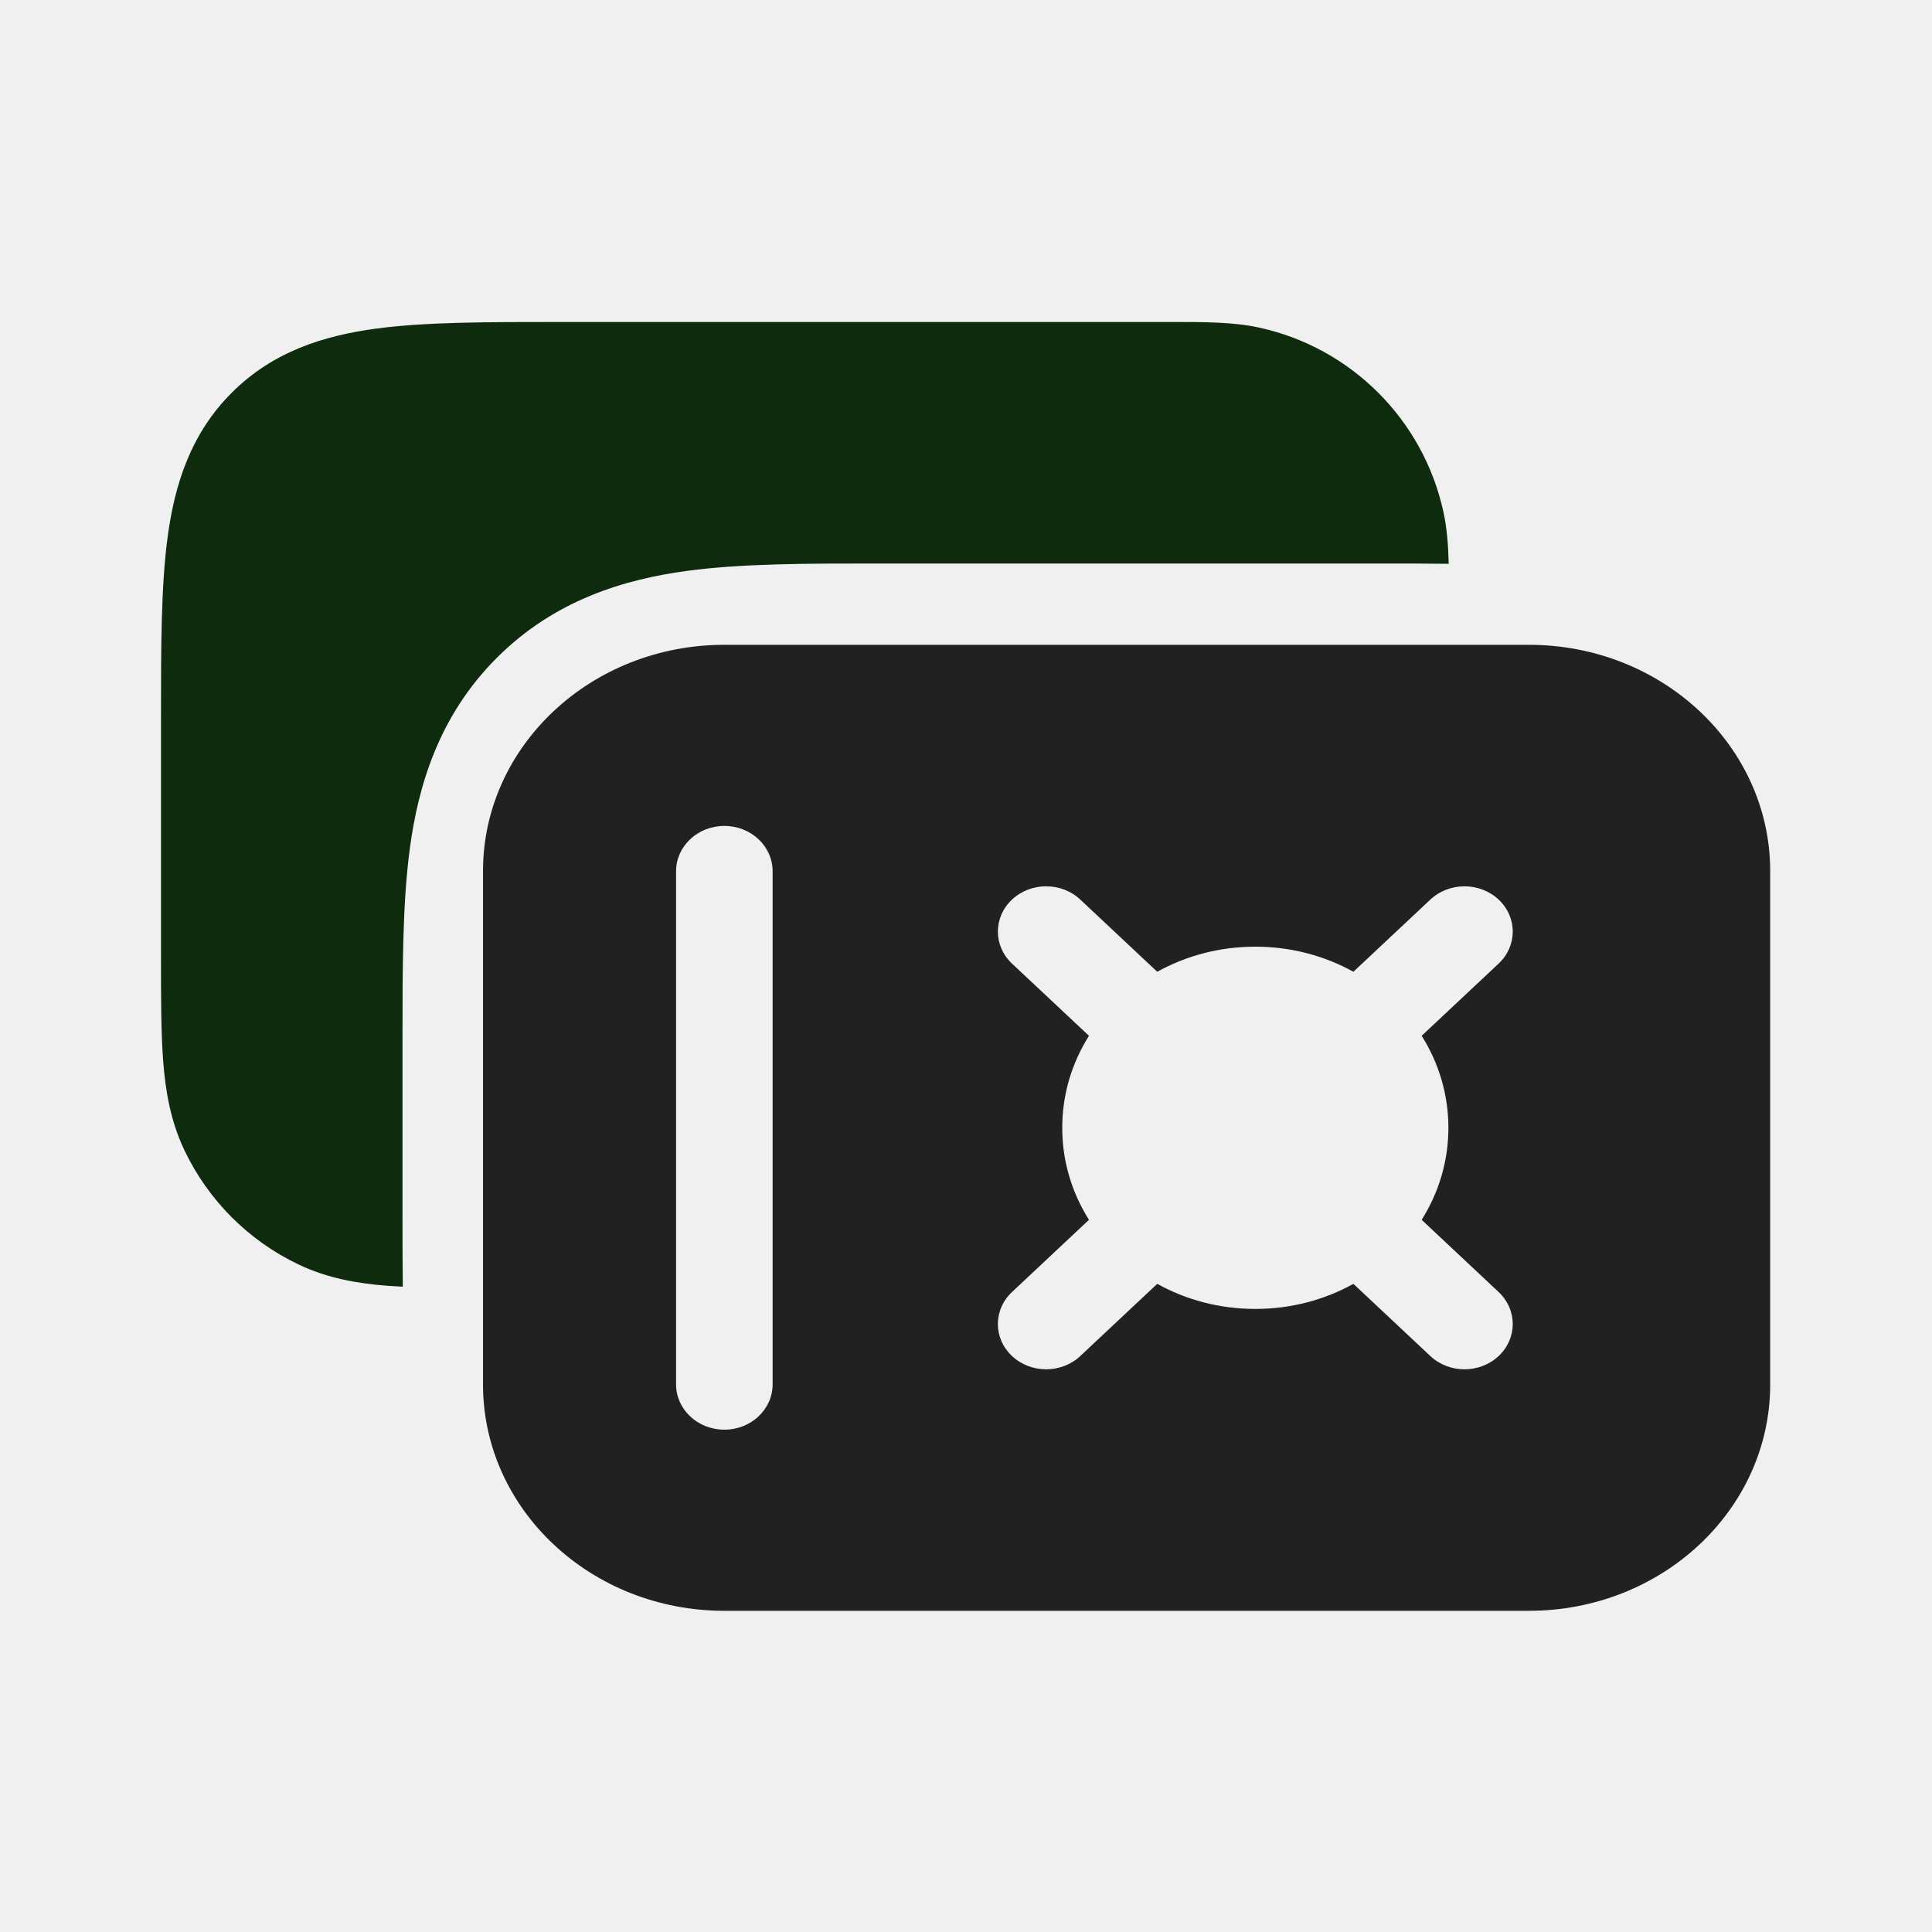
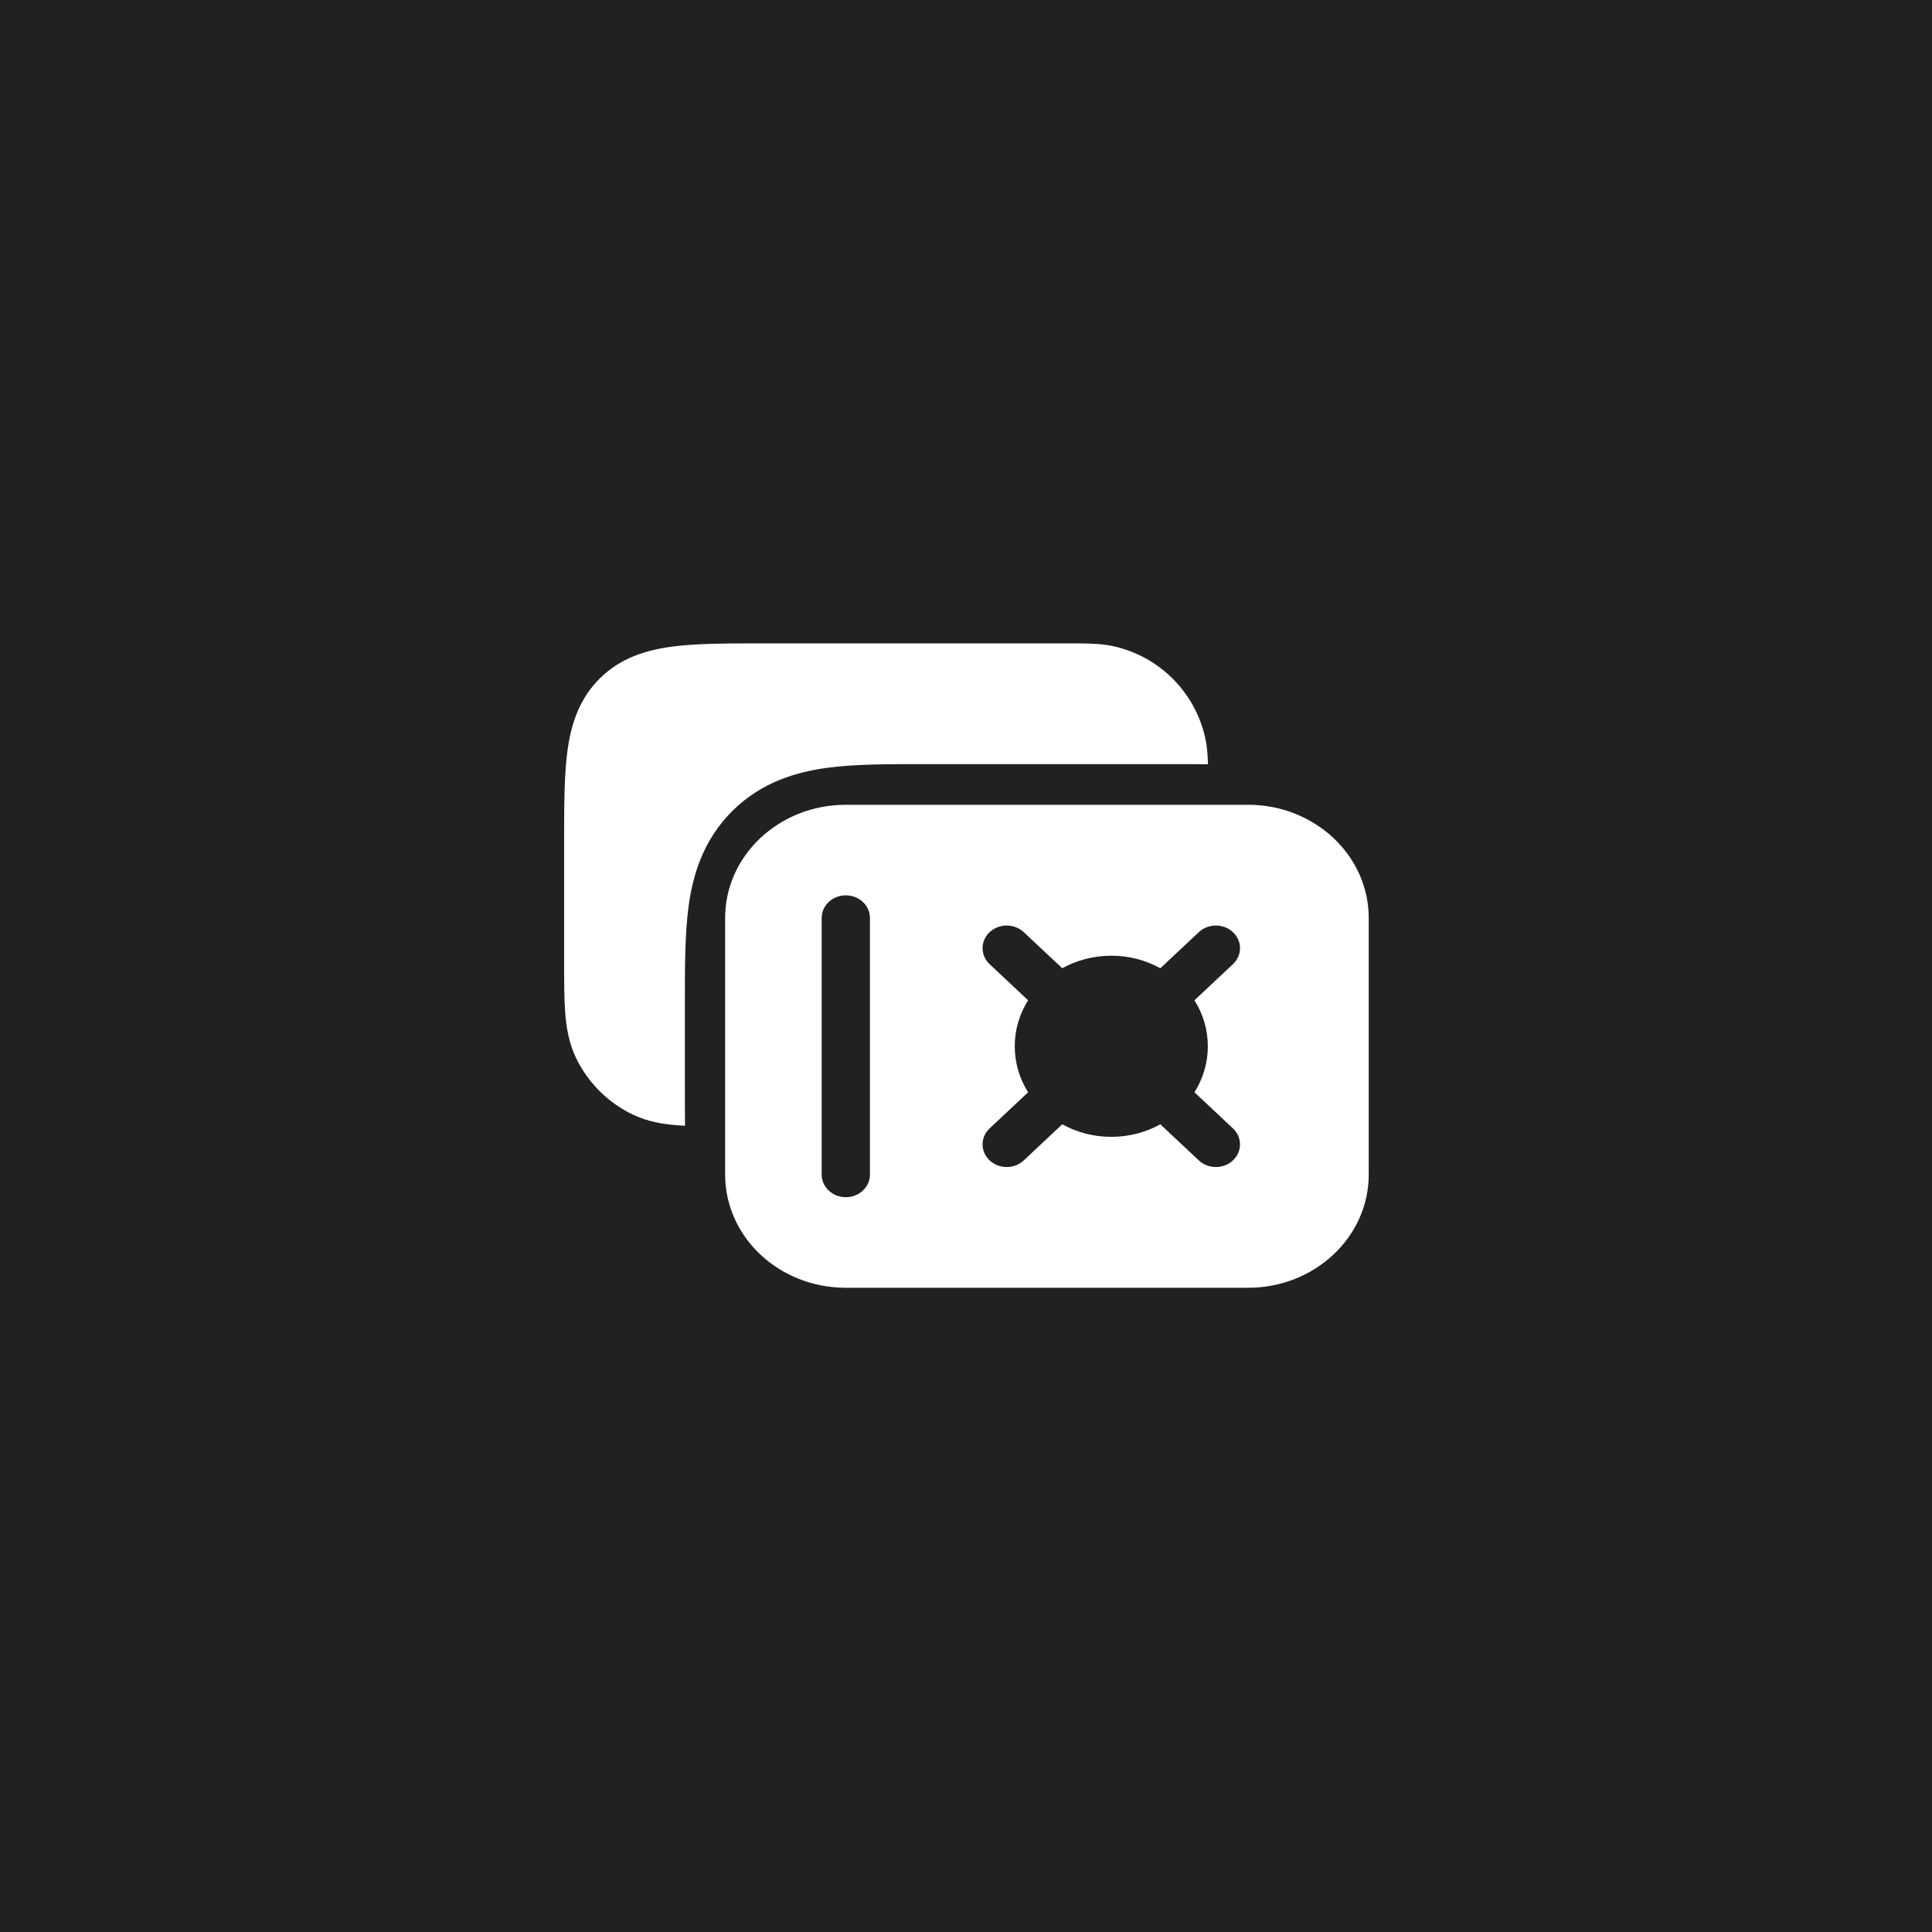
- <svg xmlns="http://www.w3.org/2000/svg" width="800" height="800" viewBox="0 0 800 800" fill="none">
-   <g clip-path="url(#clip0_1_2)">
-     <path d="M599.883 233.464C590.343 233.331 580.537 233.332 570.63 233.334H362.71C334.587 233.331 307.256 233.328 284.635 236.369C259.11 239.801 229.947 248.161 205.722 272.386C181.498 296.611 173.137 325.774 169.705 351.3C166.664 373.92 166.667 401.25 166.67 429.377V503.957C166.669 513.727 166.668 523.4 166.794 532.813C164.636 532.707 162.548 532.58 160.534 532.423C148.094 531.463 135.695 529.347 123.65 523.607C102.944 513.74 86.259 497.057 76.392 476.35C70.652 464.303 68.536 451.907 67.576 439.467C66.666 427.67 66.666 413.37 66.667 396.797L66.667 297.805C66.665 268.256 66.664 242.795 69.405 222.406C72.343 200.556 78.967 179.611 95.956 162.622C112.945 145.633 133.89 139.009 155.74 136.071C176.129 133.33 201.59 133.331 231.139 133.333L484.633 133.331C498.693 133.319 510.807 133.308 521.583 135.69C559.573 144.087 589.247 173.759 597.643 211.75C599.12 218.426 599.677 225.615 599.883 233.464Z" fill="#0E2B0D" />
-     <path d="M200 360.75C200 308.973 244.743 267 299.938 267H633.062C688.257 267 733 308.973 733 360.75V573.25C733 625.027 688.257 667 633.062 667H299.938C244.743 667 200 625.027 200 573.25V360.75ZM299.938 342C288.899 342 279.95 350.395 279.95 360.75V573.25C279.95 583.605 288.899 592 299.938 592C310.976 592 319.925 583.605 319.925 573.25V360.75C319.925 350.395 310.976 342 299.938 342ZM447.32 372.492C439.514 365.17 426.861 365.17 419.055 372.492C411.249 379.814 411.249 391.686 419.055 399.008L450.92 428.9C443.885 440.067 439.85 453.09 439.85 467C439.85 480.91 443.885 493.933 450.92 505.1L419.055 534.992C411.249 542.315 411.249 554.185 419.055 561.508C426.861 568.83 439.514 568.83 447.32 561.508L479.185 531.615C491.09 538.215 504.972 542 519.8 542C534.628 542 548.51 538.215 560.415 531.615L592.28 561.508C600.086 568.83 612.739 568.83 620.545 561.508C628.351 554.185 628.351 542.315 620.545 534.992L588.68 505.1C595.715 493.933 599.75 480.91 599.75 467C599.75 453.09 595.715 440.067 588.68 428.9L620.545 399.008C628.351 391.686 628.351 379.814 620.545 372.492C612.739 365.17 600.086 365.17 592.28 372.492L560.415 402.384C548.51 395.786 534.628 392 519.8 392C504.972 392 491.09 395.786 479.185 402.384L447.32 372.492Z" fill="#212121" />
+ <svg xmlns="http://www.w3.org/2000/svg" width="512" height="512" viewBox="0 0 512 512" fill="none">
+   <g clip-path="url(#clip0_9_2)">
+     <rect width="512" height="512" fill="white" />
+     <path d="M512 512H0V0H512V512ZM224.146 213.274C206.485 213.275 192.167 226.706 192.167 243.274V311.274C192.167 327.843 206.484 341.274 224.146 341.274H330.747C348.409 341.274 362.727 327.843 362.727 311.274V243.274C362.726 226.706 348.409 213.275 330.747 213.274H224.146ZM224.146 237.274C227.679 237.274 230.543 239.961 230.543 243.274V311.274C230.543 314.588 227.679 317.274 224.146 317.274C220.614 317.274 217.751 314.588 217.751 311.274V243.274C217.751 239.961 220.614 237.275 224.146 237.274ZM317.696 247.032C320.194 244.689 324.243 244.689 326.741 247.032C329.239 249.375 329.239 253.175 326.741 255.518L316.544 265.083C318.795 268.657 320.087 272.823 320.087 277.274C320.087 281.726 318.795 285.893 316.544 289.467L326.741 299.032C329.239 301.375 329.239 305.173 326.741 307.517C324.243 309.86 320.194 309.86 317.696 307.517L307.499 297.951C303.69 300.063 299.248 301.274 294.503 301.274C289.758 301.274 285.315 300.063 281.506 297.951L271.31 307.517C268.812 309.86 264.762 309.86 262.265 307.517C259.767 305.173 259.767 301.375 262.265 299.032L272.461 289.467C270.21 285.893 268.919 281.726 268.919 277.274C268.919 272.823 270.21 268.656 272.461 265.083L262.265 255.518C259.767 253.174 259.767 249.375 262.265 247.032C264.763 244.689 268.812 244.689 271.31 247.032L281.506 256.598C285.315 254.486 289.758 253.274 294.503 253.274C299.248 253.274 303.69 254.486 307.499 256.598L317.696 247.032ZM202.131 170.501C192.675 170.5 184.528 170.5 178.004 171.377C171.012 172.317 164.309 174.438 158.873 179.874C153.437 185.311 151.316 192.013 150.376 199.005C149.499 205.529 149.499 213.676 149.5 223.132V254.81C149.5 260.113 149.5 264.689 149.791 268.464C150.098 272.445 150.776 276.412 152.612 280.267C155.77 286.893 161.109 292.231 167.734 295.389C171.589 297.225 175.557 297.903 179.538 298.21C180.182 298.26 180.85 298.301 181.541 298.335C181.5 295.323 181.501 292.227 181.501 289.101V265.235C181.5 256.235 181.499 247.489 182.473 240.251C183.571 232.083 186.246 222.75 193.998 214.998C201.75 207.246 211.082 204.571 219.25 203.473C226.489 202.499 235.235 202.5 244.234 202.501H310.769C313.938 202.501 317.076 202.501 320.129 202.543C320.063 200.032 319.885 197.731 319.412 195.595C316.725 183.438 307.23 173.942 295.073 171.255C292.056 170.588 288.711 170.508 284.908 170.501H202.131Z" fill="#212121" />
  </g>
  <defs>
-     <clipPath id="clip0_1_2">
-       <rect width="800" height="800" fill="white" />
+     <clipPath id="clip0_9_2">
+       <rect width="512" height="512" fill="white" />
    </clipPath>
  </defs>
</svg>
